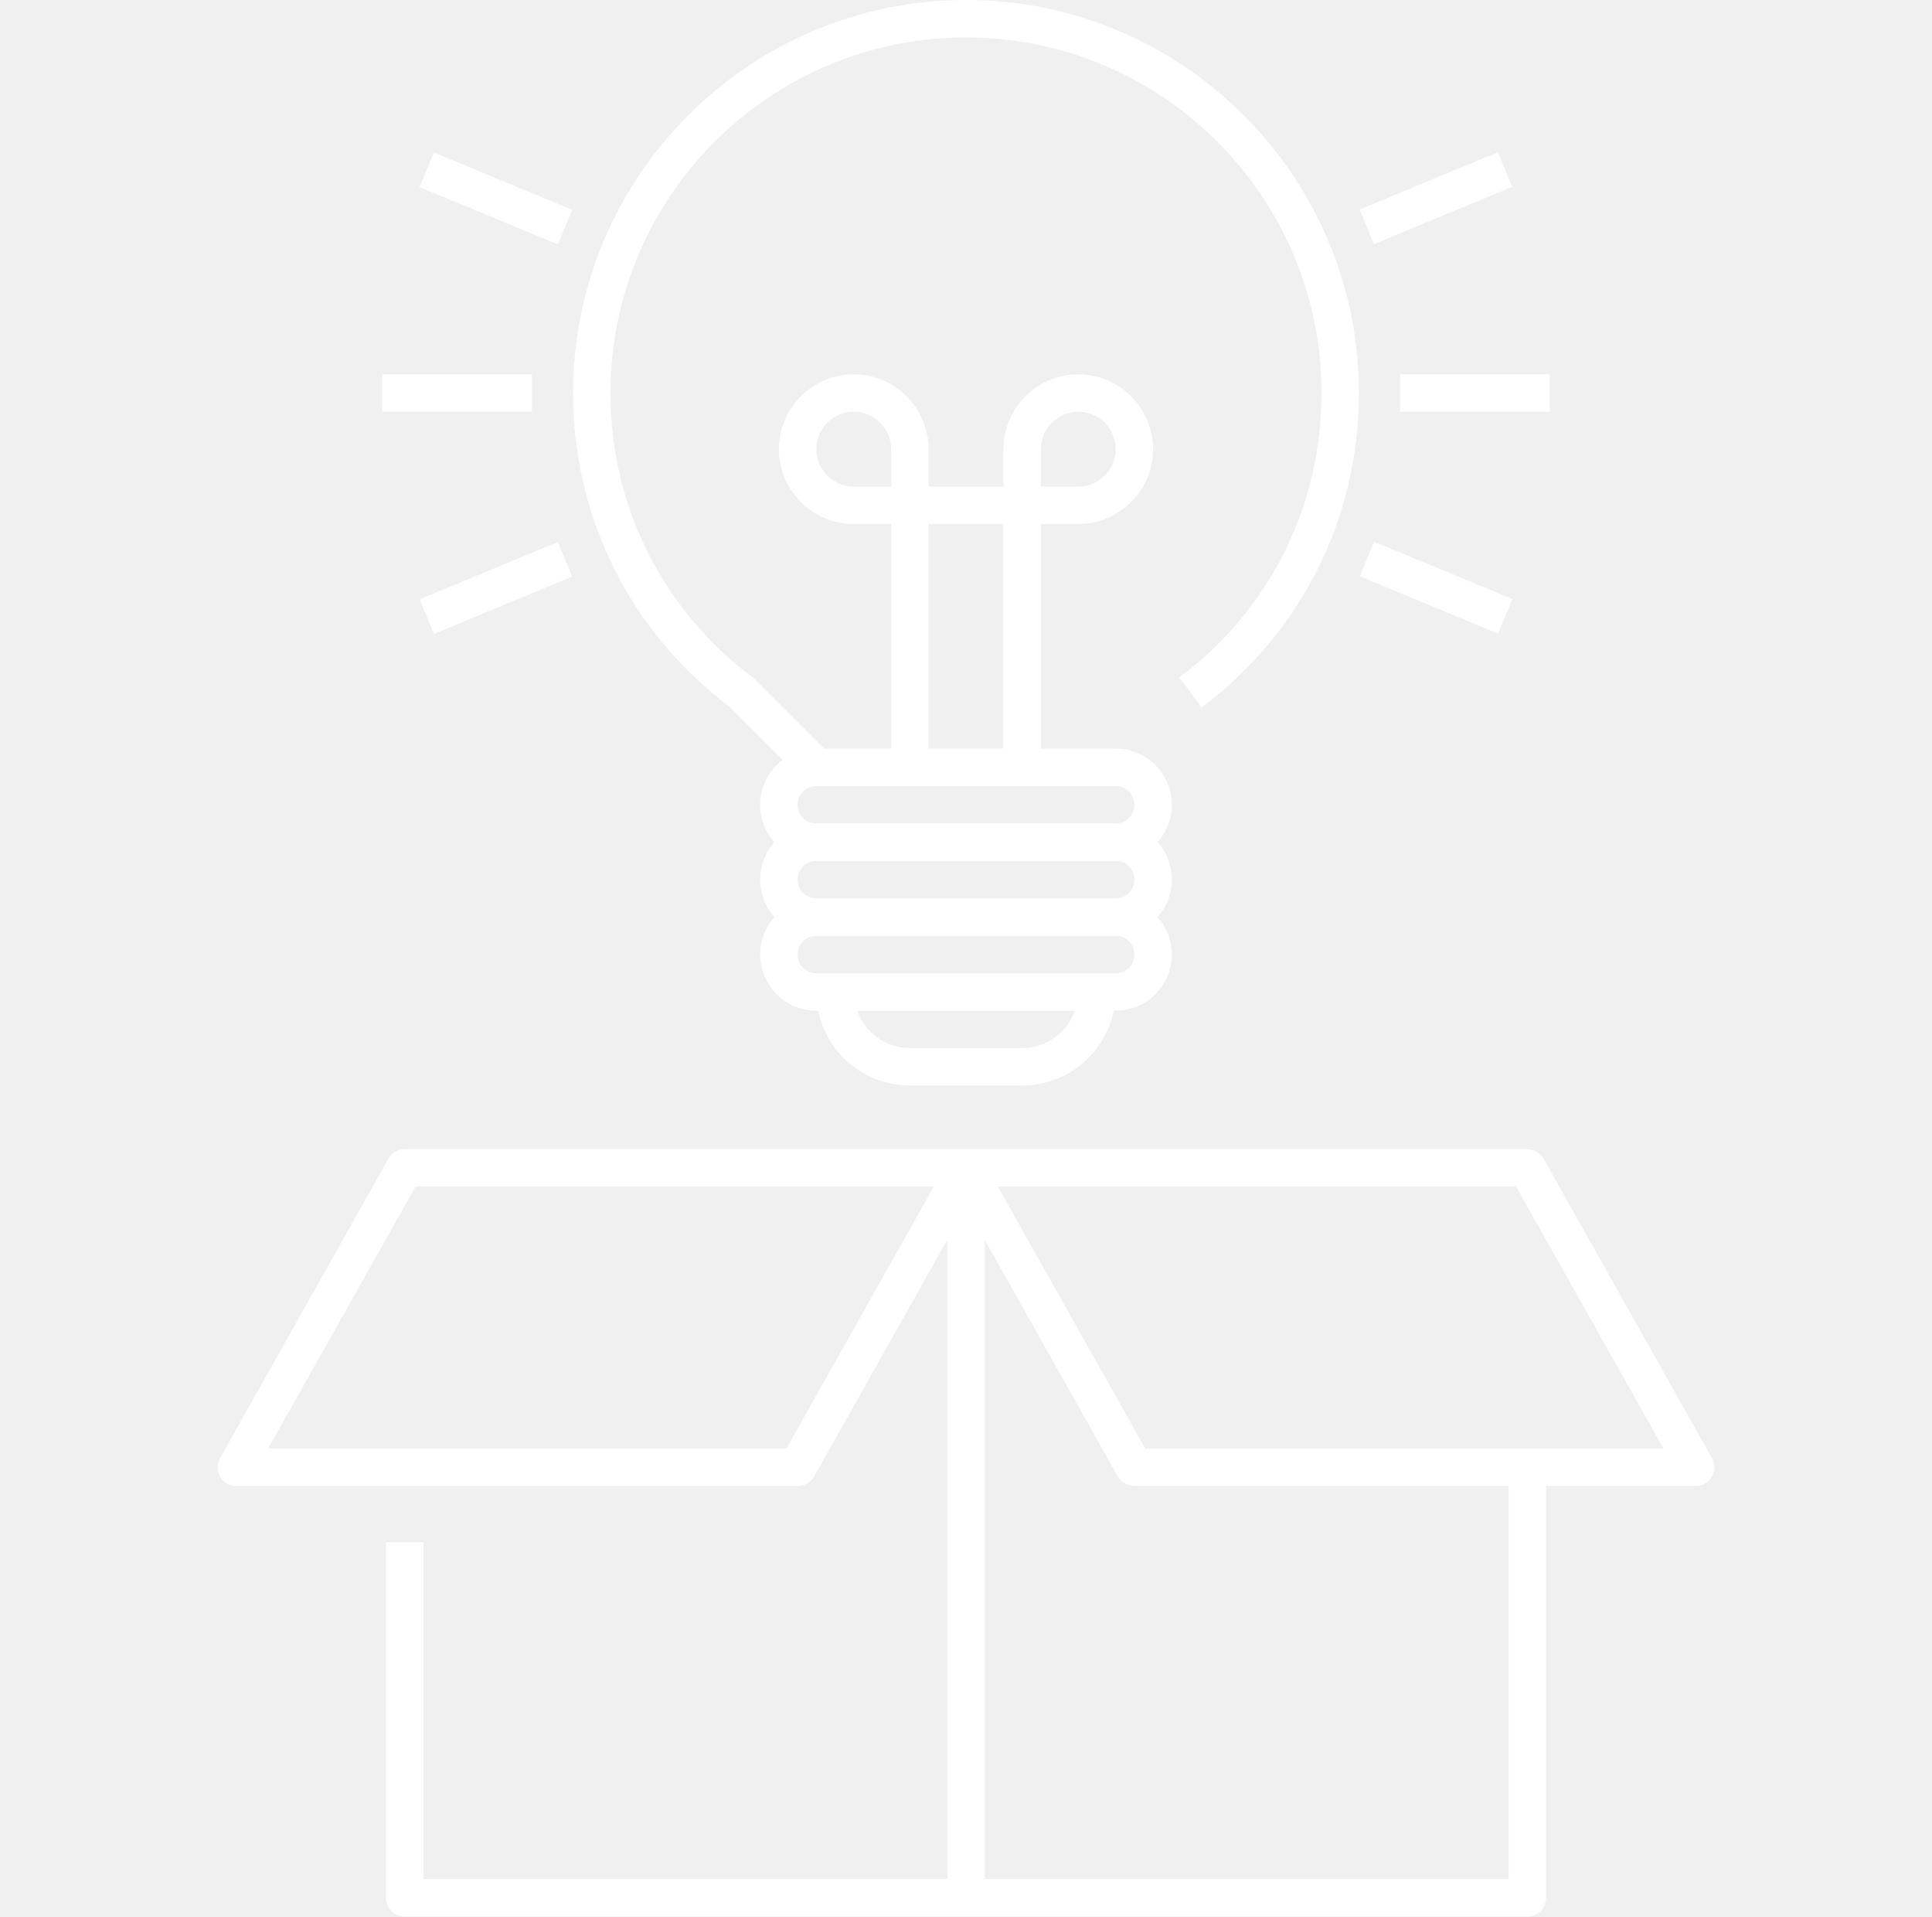
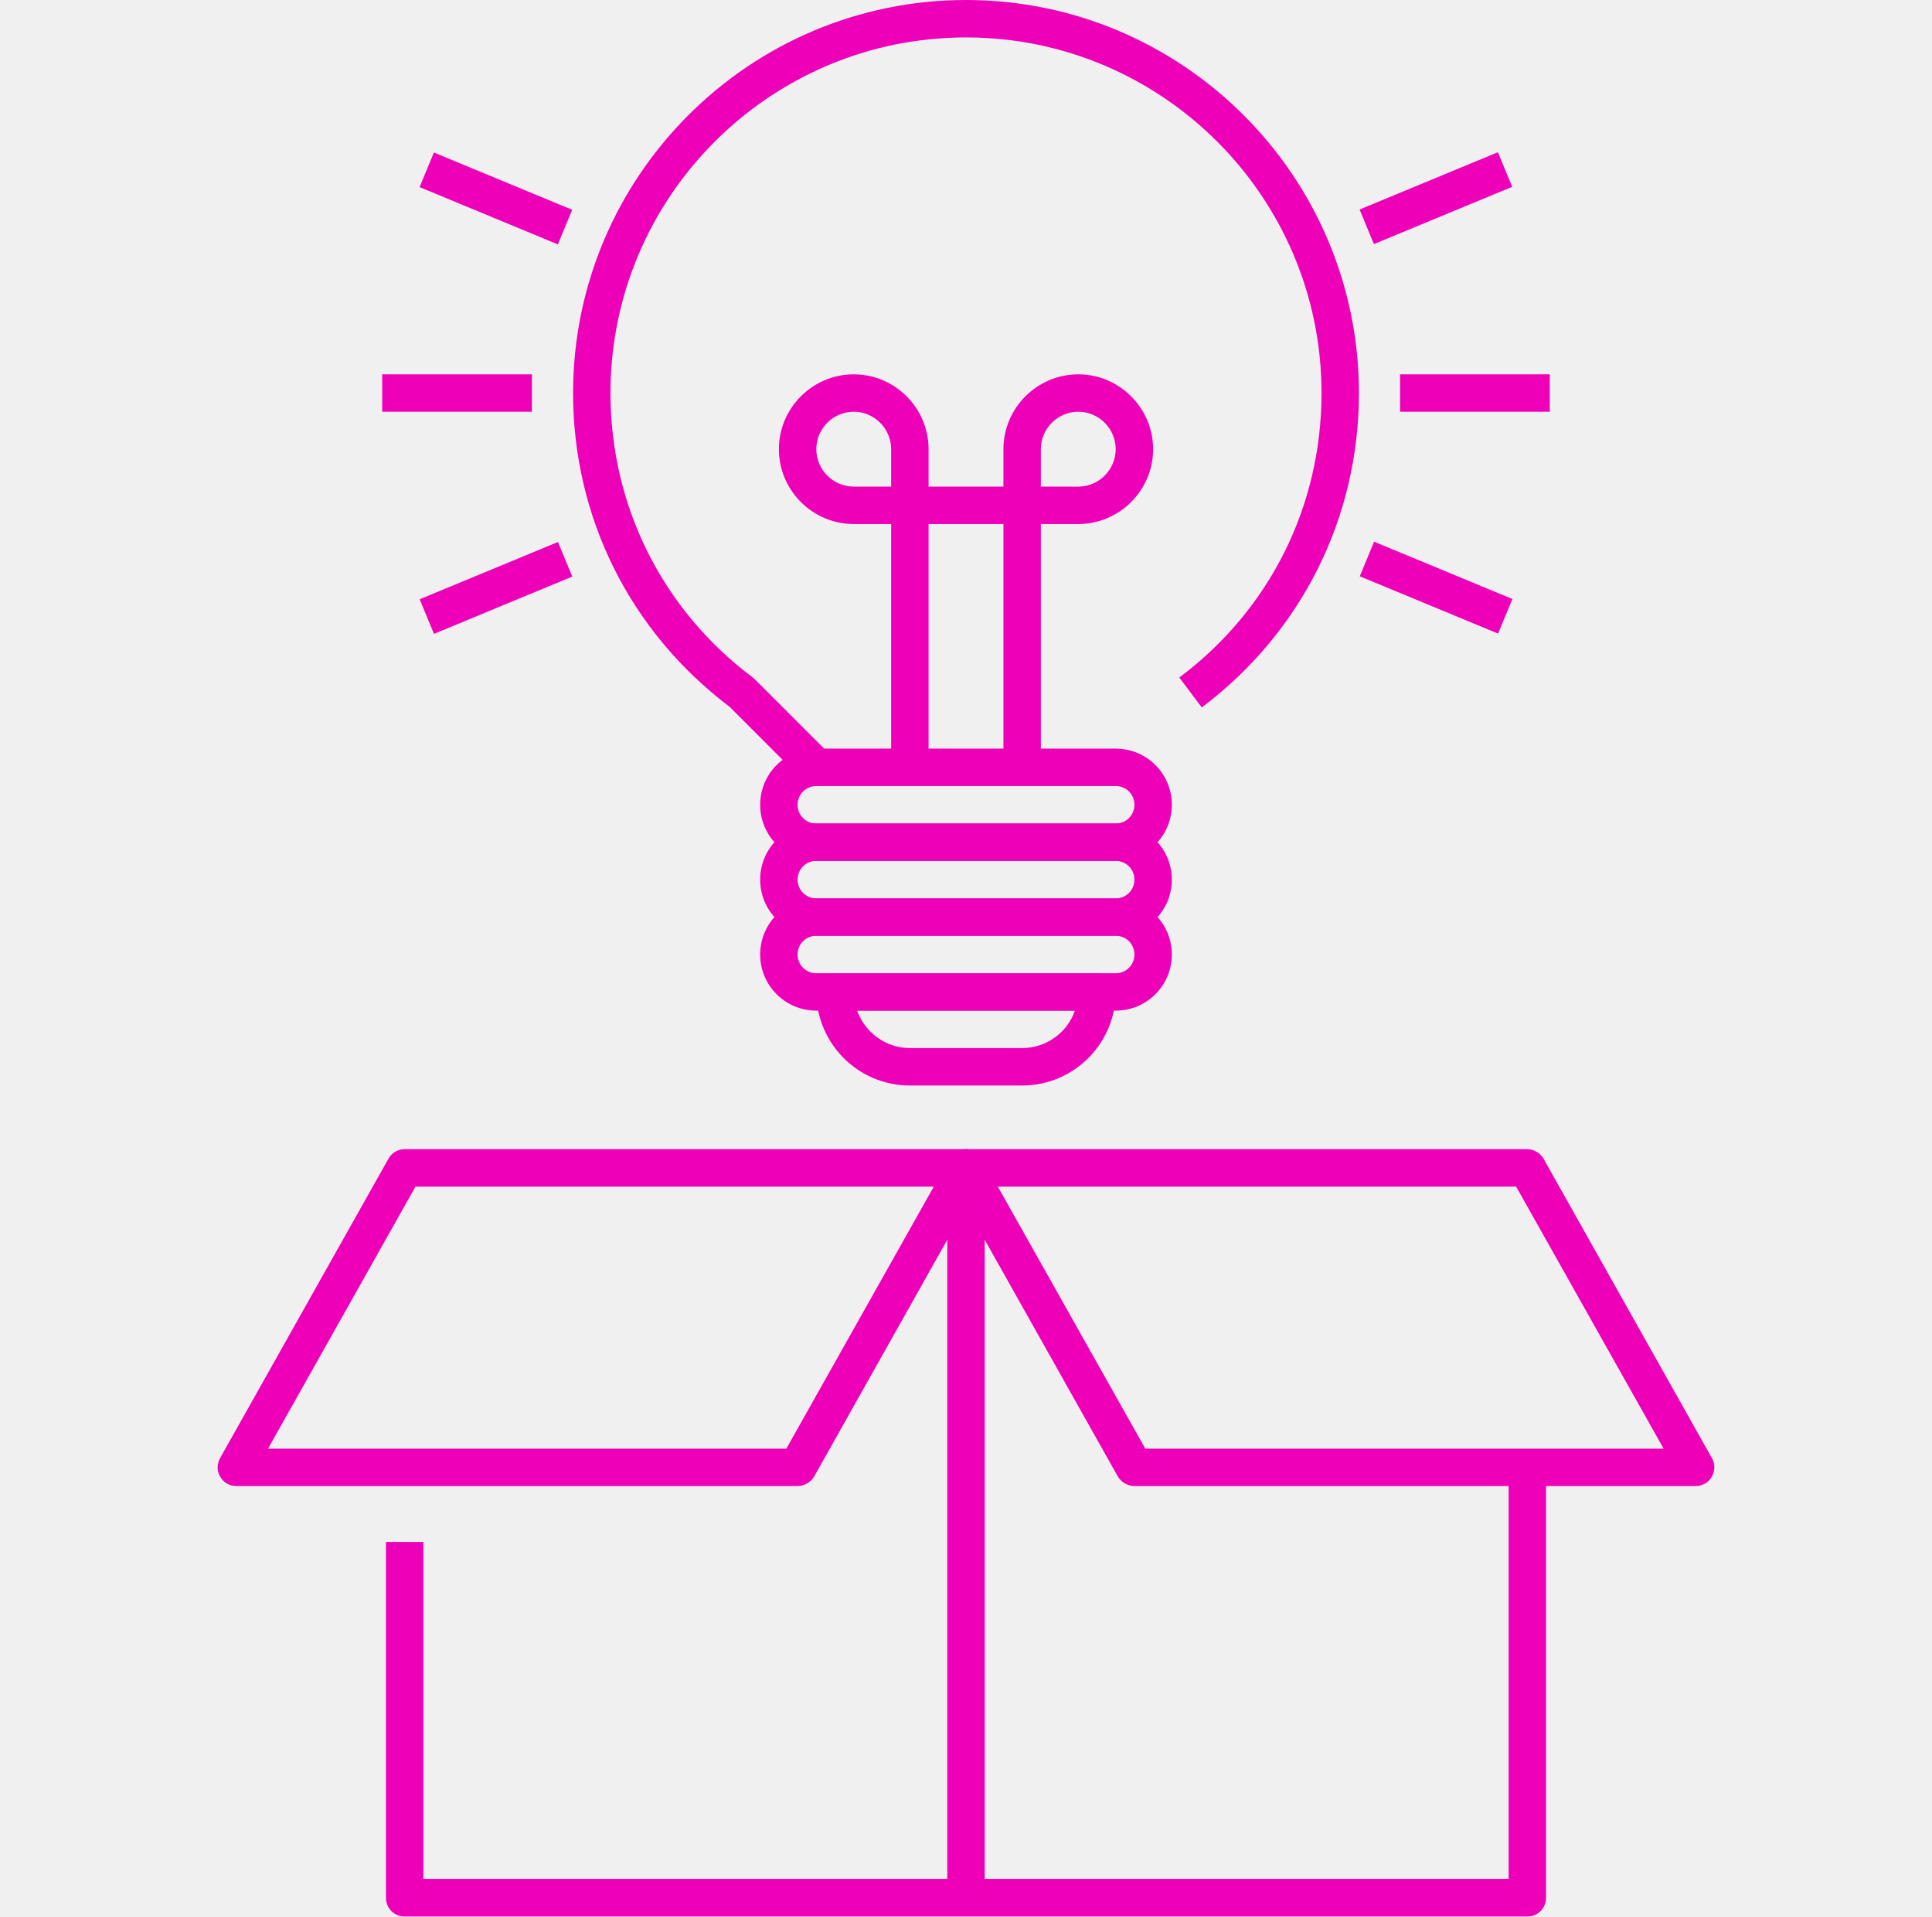
- <svg xmlns="http://www.w3.org/2000/svg" width="121" height="120" viewBox="0 0 121 120" fill="none">
-   <path d="M49.953 93.047H14.797C14.375 93.047 14 92.836 13.789 92.461C13.578 92.109 13.578 91.664 13.789 91.289L24.336 72.539C24.547 72.164 24.945 71.953 25.367 71.953H60.523C60.945 71.953 61.32 72.164 61.531 72.539C61.742 72.891 61.742 73.336 61.531 73.711L50.984 92.461C50.773 92.812 50.375 93.047 49.953 93.047ZM16.789 90.703H49.25L58.484 74.297H26.023L16.789 90.703ZM95.656 120H25.344C24.688 120 24.172 119.484 24.172 118.828V96.562H26.516V117.656H94.484V91.875H96.828V118.828C96.828 119.484 96.312 120 95.656 120Z" fill="white" />
-   <path d="M106.203 93.047H71.047C70.625 93.047 70.227 92.812 70.016 92.461L59.469 73.711C59.258 73.359 59.258 72.914 59.469 72.539C59.68 72.188 60.055 71.953 60.477 71.953H95.633C96.055 71.953 96.453 72.188 96.664 72.539L107.211 91.289C107.422 91.641 107.422 92.086 107.211 92.461C107 92.836 106.625 93.047 106.203 93.047ZM71.727 90.703H104.188L94.953 74.297H62.492L71.727 90.703ZM69.875 53.906H51.125C49.18 53.906 47.609 52.336 47.609 50.391C47.609 48.445 49.18 46.875 51.125 46.875H69.875C71.82 46.875 73.391 48.445 73.391 50.391C73.391 52.336 71.82 53.906 69.875 53.906ZM51.125 49.219C50.469 49.219 49.953 49.734 49.953 50.391C49.953 51.047 50.469 51.562 51.125 51.562H69.875C70.531 51.562 71.047 51.047 71.047 50.391C71.047 49.734 70.531 49.219 69.875 49.219H51.125Z" fill="white" />
-   <path d="M69.875 58.594H51.125C49.18 58.594 47.609 57.023 47.609 55.078C47.609 53.133 49.18 51.562 51.125 51.562H69.875C71.82 51.562 73.391 53.133 73.391 55.078C73.391 57.023 71.82 58.594 69.875 58.594ZM51.125 53.906C50.469 53.906 49.953 54.422 49.953 55.078C49.953 55.734 50.469 56.25 51.125 56.25H69.875C70.531 56.25 71.047 55.734 71.047 55.078C71.047 54.422 70.531 53.906 69.875 53.906H51.125Z" fill="white" />
-   <path d="M69.875 63.281H51.125C49.18 63.281 47.609 61.711 47.609 59.766C47.609 57.82 49.18 56.25 51.125 56.25H69.875C71.82 56.25 73.391 57.82 73.391 59.766C73.391 61.711 71.82 63.281 69.875 63.281ZM51.125 58.594C50.469 58.594 49.953 59.109 49.953 59.766C49.953 60.422 50.469 60.938 51.125 60.938H69.875C70.531 60.938 71.047 60.422 71.047 59.766C71.047 59.109 70.531 58.594 69.875 58.594H51.125Z" fill="white" />
-   <path d="M64.016 67.969H56.984C53.75 67.969 51.125 65.344 51.125 62.109C51.125 61.453 51.641 60.938 52.297 60.938H68.703C69.359 60.938 69.875 61.453 69.875 62.109C69.875 65.344 67.25 67.969 64.016 67.969ZM53.68 63.281C54.172 64.641 55.461 65.625 56.984 65.625H64.016C65.539 65.625 66.852 64.641 67.32 63.281H53.68ZM65.188 48.047H62.844V32.812H58.156V48.047H55.812V32.812H53.469C50.891 32.812 48.781 30.703 48.781 28.125C48.781 25.547 50.891 23.438 53.469 23.438C56.047 23.438 58.156 25.547 58.156 28.125V30.469H62.844V28.125C62.844 25.547 64.953 23.438 67.531 23.438C70.109 23.438 72.219 25.547 72.219 28.125C72.219 30.703 70.109 32.812 67.531 32.812H65.188V48.047ZM65.188 30.469H67.531C68.82 30.469 69.875 29.414 69.875 28.125C69.875 26.836 68.82 25.781 67.531 25.781C66.242 25.781 65.188 26.836 65.188 28.125V30.469ZM53.469 25.781C52.18 25.781 51.125 26.836 51.125 28.125C51.125 29.414 52.18 30.469 53.469 30.469H55.812V28.125C55.812 26.836 54.758 25.781 53.469 25.781Z" fill="white" />
-   <path d="M97.062 23.438H87.688V25.781H97.062V23.438Z" fill="white" />
-   <path d="M33.312 23.438H23.938V25.781H33.312V23.438Z" fill="white" />
-   <path d="M94.72 37.507L86.059 33.919L85.162 36.085L93.823 39.672L94.72 37.507Z" fill="white" />
-   <path d="M35.836 13.137L27.175 9.55L26.278 11.715L34.939 15.303L35.836 13.137Z" fill="white" />
-   <path d="M94.708 11.697L93.811 9.531L85.15 13.119L86.047 15.284L94.708 11.697Z" fill="white" />
-   <path d="M35.841 36.102L34.944 33.936L26.283 37.524L27.18 39.689L35.841 36.102Z" fill="white" />
-   <path d="M50.305 48.867L45.688 44.25C39.453 39.539 35.891 32.391 35.891 24.609C35.891 11.039 46.93 0 60.5 0C74.07 0 85.109 11.039 85.109 24.609C85.109 32.414 81.523 39.586 75.266 44.297L73.859 42.422C79.531 38.18 82.766 31.688 82.766 24.609C82.766 12.328 72.781 2.344 60.5 2.344C48.219 2.344 38.234 12.328 38.234 24.609C38.234 31.664 41.469 38.156 47.117 42.398C47.164 42.445 47.211 42.469 47.258 42.516L51.945 47.203L50.305 48.867Z" fill="white" />
-   <path d="M61.672 73.125H59.328V118.828H61.672V73.125Z" fill="white" />
+ <svg xmlns="http://www.w3.org/2000/svg" width="121" height="120" viewBox="0 0 121 120" fill="#ED00B8">
+   <path d="M49.953 93.047H14.797C14.375 93.047 14 92.836 13.789 92.461C13.578 92.109 13.578 91.664 13.789 91.289L24.336 72.539C24.547 72.164 24.945 71.953 25.367 71.953H60.523C60.945 71.953 61.32 72.164 61.531 72.539C61.742 72.891 61.742 73.336 61.531 73.711L50.984 92.461C50.773 92.812 50.375 93.047 49.953 93.047ZM16.789 90.703H49.25L58.484 74.297H26.023L16.789 90.703ZM95.656 120H25.344C24.688 120 24.172 119.484 24.172 118.828V96.562H26.516V117.656H94.484V91.875H96.828V118.828C96.828 119.484 96.312 120 95.656 120Z" fill="#ED00B8" />
+   <path d="M106.203 93.047H71.047C70.625 93.047 70.227 92.812 70.016 92.461L59.469 73.711C59.258 73.359 59.258 72.914 59.469 72.539C59.68 72.188 60.055 71.953 60.477 71.953H95.633C96.055 71.953 96.453 72.188 96.664 72.539L107.211 91.289C107.422 91.641 107.422 92.086 107.211 92.461C107 92.836 106.625 93.047 106.203 93.047ZM71.727 90.703H104.188L94.953 74.297H62.492L71.727 90.703ZM69.875 53.906H51.125C49.18 53.906 47.609 52.336 47.609 50.391C47.609 48.445 49.18 46.875 51.125 46.875H69.875C71.82 46.875 73.391 48.445 73.391 50.391C73.391 52.336 71.82 53.906 69.875 53.906ZM51.125 49.219C50.469 49.219 49.953 49.734 49.953 50.391C49.953 51.047 50.469 51.562 51.125 51.562H69.875C70.531 51.562 71.047 51.047 71.047 50.391C71.047 49.734 70.531 49.219 69.875 49.219H51.125Z" fill="#ED00B8" />
+   <path d="M69.875 58.594H51.125C49.18 58.594 47.609 57.023 47.609 55.078C47.609 53.133 49.18 51.562 51.125 51.562H69.875C71.82 51.562 73.391 53.133 73.391 55.078C73.391 57.023 71.82 58.594 69.875 58.594ZM51.125 53.906C50.469 53.906 49.953 54.422 49.953 55.078C49.953 55.734 50.469 56.25 51.125 56.25H69.875C70.531 56.25 71.047 55.734 71.047 55.078C71.047 54.422 70.531 53.906 69.875 53.906H51.125Z" fill="#ED00B8" />
+   <path d="M69.875 63.281H51.125C49.18 63.281 47.609 61.711 47.609 59.766C47.609 57.82 49.18 56.25 51.125 56.25H69.875C71.82 56.25 73.391 57.82 73.391 59.766C73.391 61.711 71.82 63.281 69.875 63.281ZM51.125 58.594C50.469 58.594 49.953 59.109 49.953 59.766C49.953 60.422 50.469 60.938 51.125 60.938H69.875C70.531 60.938 71.047 60.422 71.047 59.766C71.047 59.109 70.531 58.594 69.875 58.594H51.125Z" fill="#ED00B8" />
+   <path d="M64.016 67.969H56.984C53.75 67.969 51.125 65.344 51.125 62.109C51.125 61.453 51.641 60.938 52.297 60.938H68.703C69.359 60.938 69.875 61.453 69.875 62.109C69.875 65.344 67.25 67.969 64.016 67.969ZM53.68 63.281C54.172 64.641 55.461 65.625 56.984 65.625H64.016C65.539 65.625 66.852 64.641 67.32 63.281H53.68ZM65.188 48.047H62.844V32.812H58.156V48.047H55.812V32.812H53.469C50.891 32.812 48.781 30.703 48.781 28.125C48.781 25.547 50.891 23.438 53.469 23.438C56.047 23.438 58.156 25.547 58.156 28.125V30.469H62.844V28.125C62.844 25.547 64.953 23.438 67.531 23.438C70.109 23.438 72.219 25.547 72.219 28.125C72.219 30.703 70.109 32.812 67.531 32.812H65.188V48.047ZM65.188 30.469H67.531C68.82 30.469 69.875 29.414 69.875 28.125C69.875 26.836 68.82 25.781 67.531 25.781C66.242 25.781 65.188 26.836 65.188 28.125V30.469ZM53.469 25.781C52.18 25.781 51.125 26.836 51.125 28.125C51.125 29.414 52.18 30.469 53.469 30.469H55.812V28.125C55.812 26.836 54.758 25.781 53.469 25.781Z" fill="#ED00B8" />
+   <path d="M97.062 23.438H87.688V25.781H97.062V23.438Z" fill="#ED00B8" />
+   <path d="M33.312 23.438H23.938V25.781H33.312V23.438Z" fill="#ED00B8" />
+   <path d="M94.72 37.507L86.059 33.919L85.162 36.085L93.823 39.672L94.72 37.507Z" fill="#ED00B8" />
+   <path d="M35.836 13.137L27.175 9.55L26.278 11.715L34.939 15.303L35.836 13.137Z" fill="#ED00B8" />
+   <path d="M94.708 11.697L93.811 9.531L85.15 13.119L86.047 15.284L94.708 11.697Z" fill="#ED00B8" />
+   <path d="M35.841 36.102L34.944 33.936L26.283 37.524L27.18 39.689L35.841 36.102Z" fill="#ED00B8" />
+   <path d="M50.305 48.867L45.688 44.25C39.453 39.539 35.891 32.391 35.891 24.609C35.891 11.039 46.93 0 60.5 0C74.07 0 85.109 11.039 85.109 24.609C85.109 32.414 81.523 39.586 75.266 44.297L73.859 42.422C79.531 38.18 82.766 31.688 82.766 24.609C82.766 12.328 72.781 2.344 60.5 2.344C48.219 2.344 38.234 12.328 38.234 24.609C38.234 31.664 41.469 38.156 47.117 42.398C47.164 42.445 47.211 42.469 47.258 42.516L51.945 47.203L50.305 48.867Z" fill="#ED00B8" />
+   <path d="M61.672 73.125H59.328V118.828H61.672V73.125Z" fill="#ED00B8" />
</svg>
